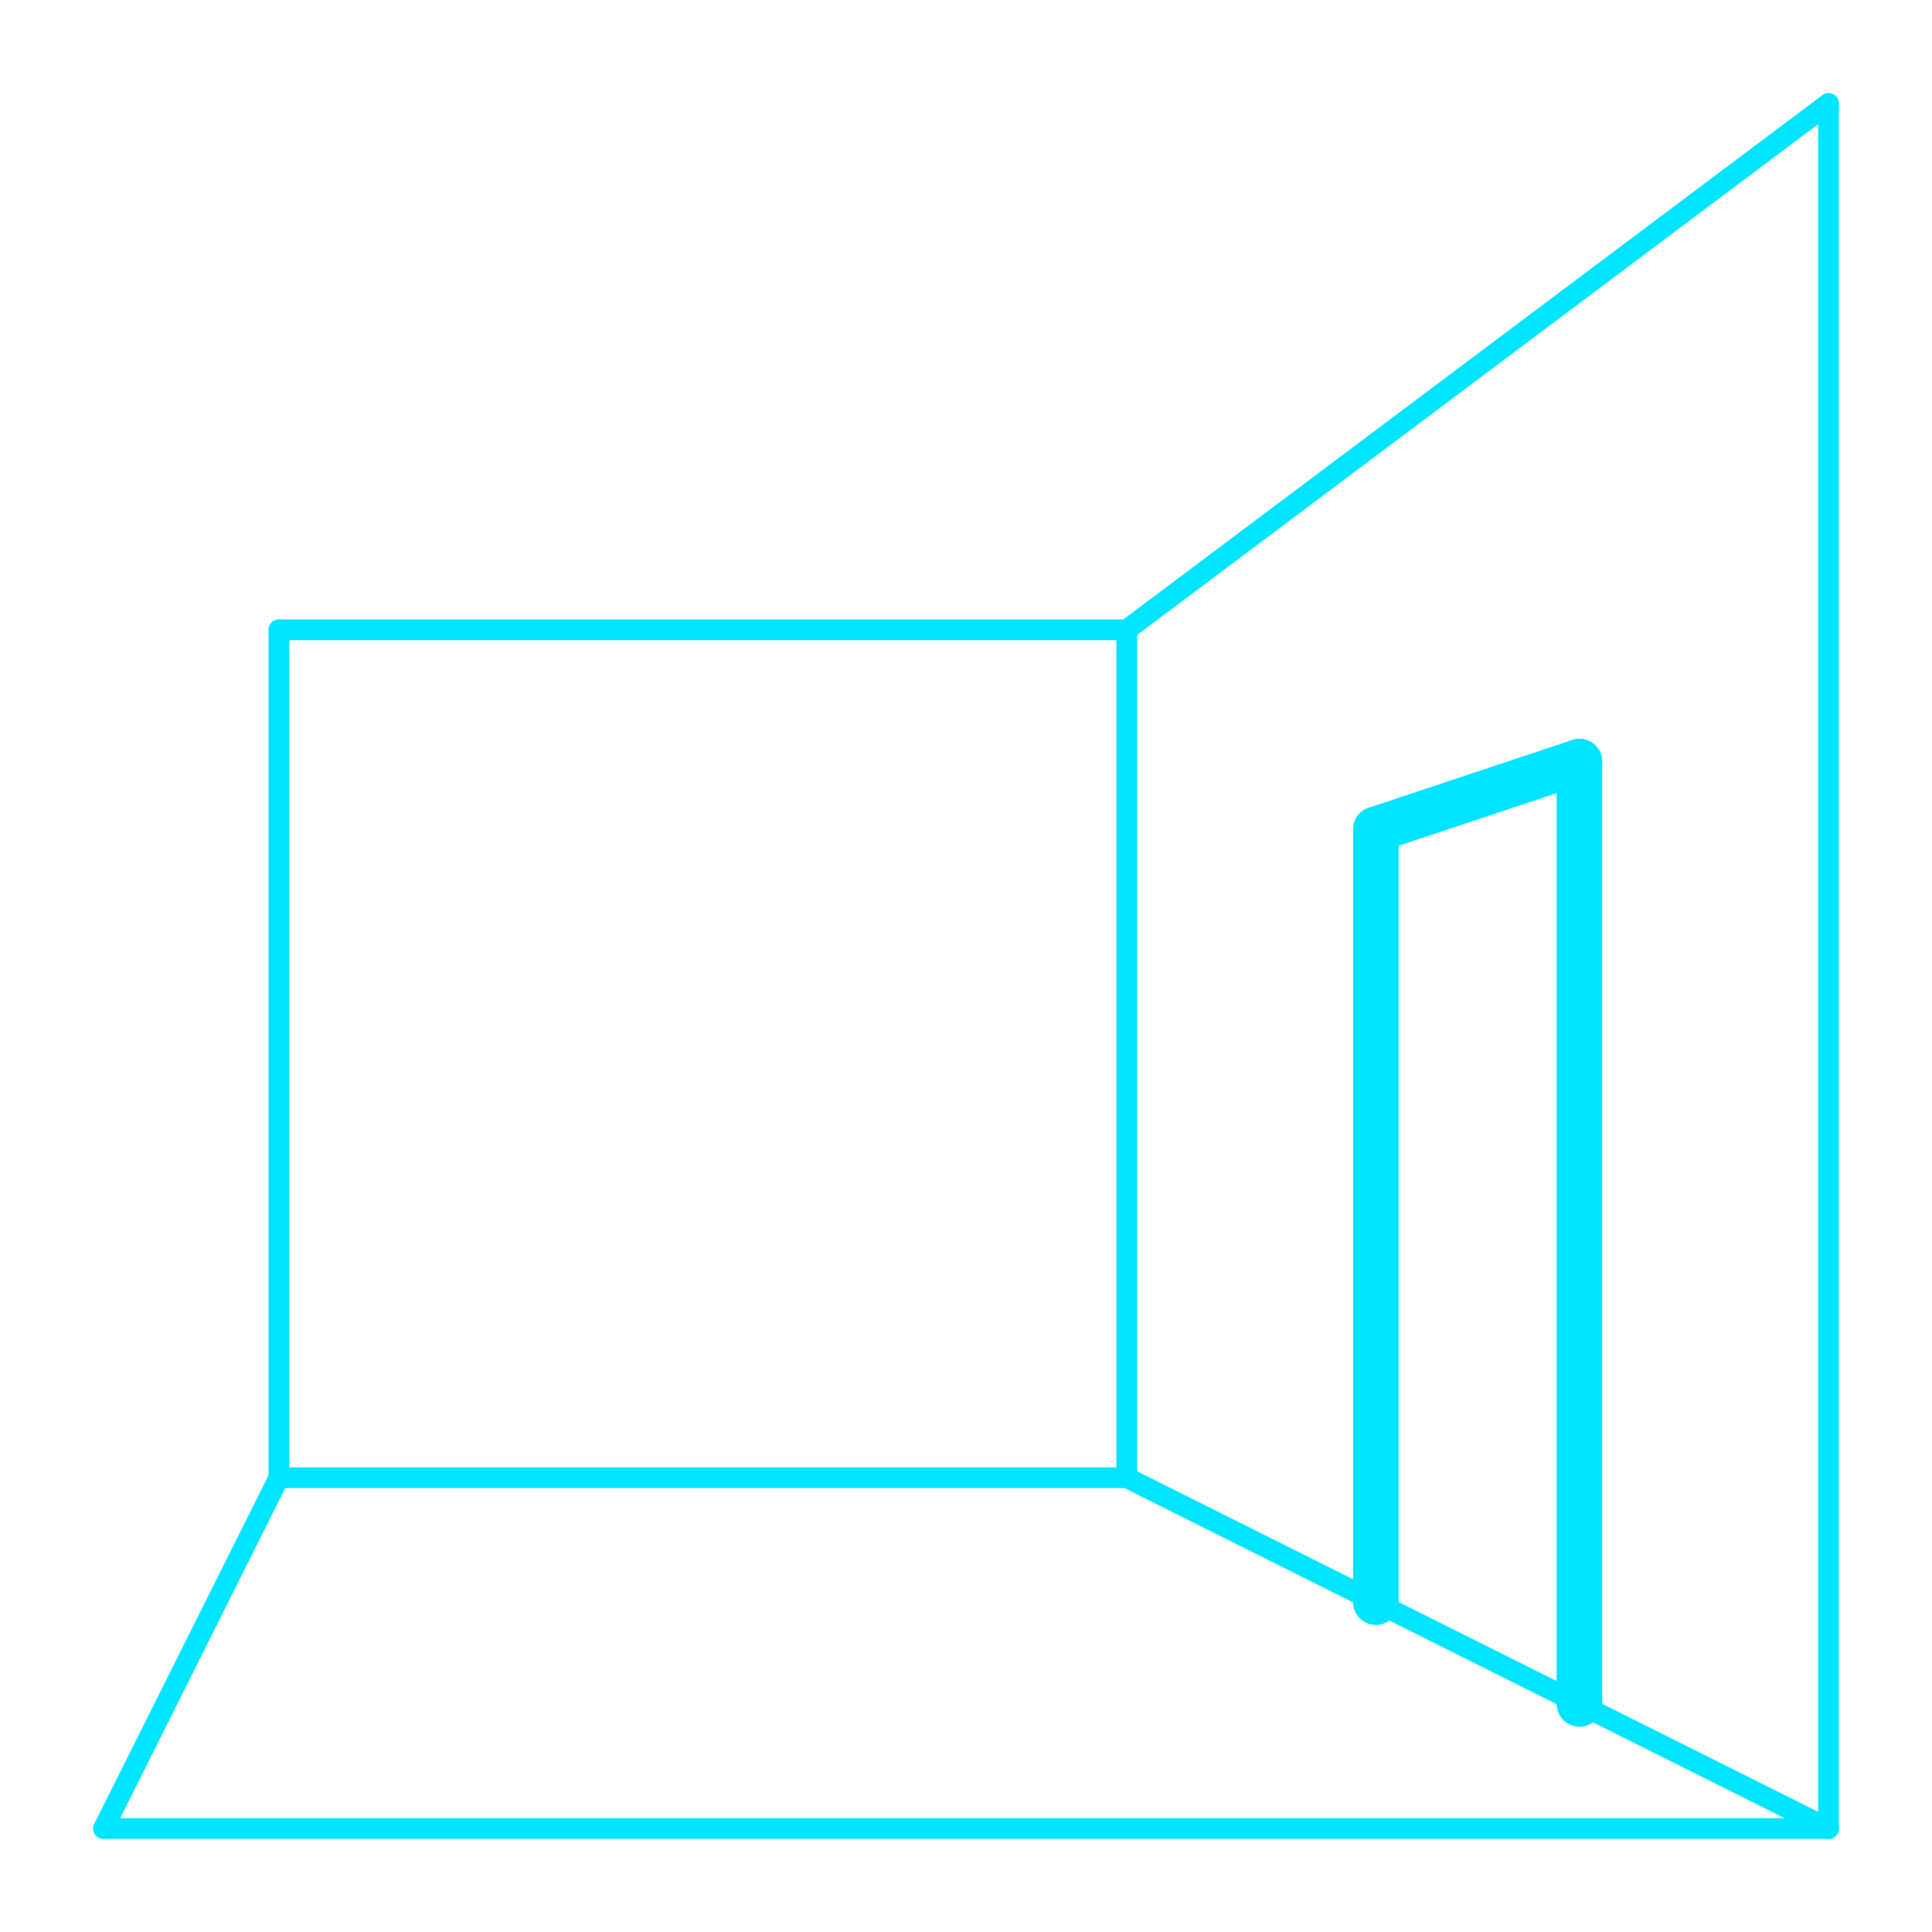
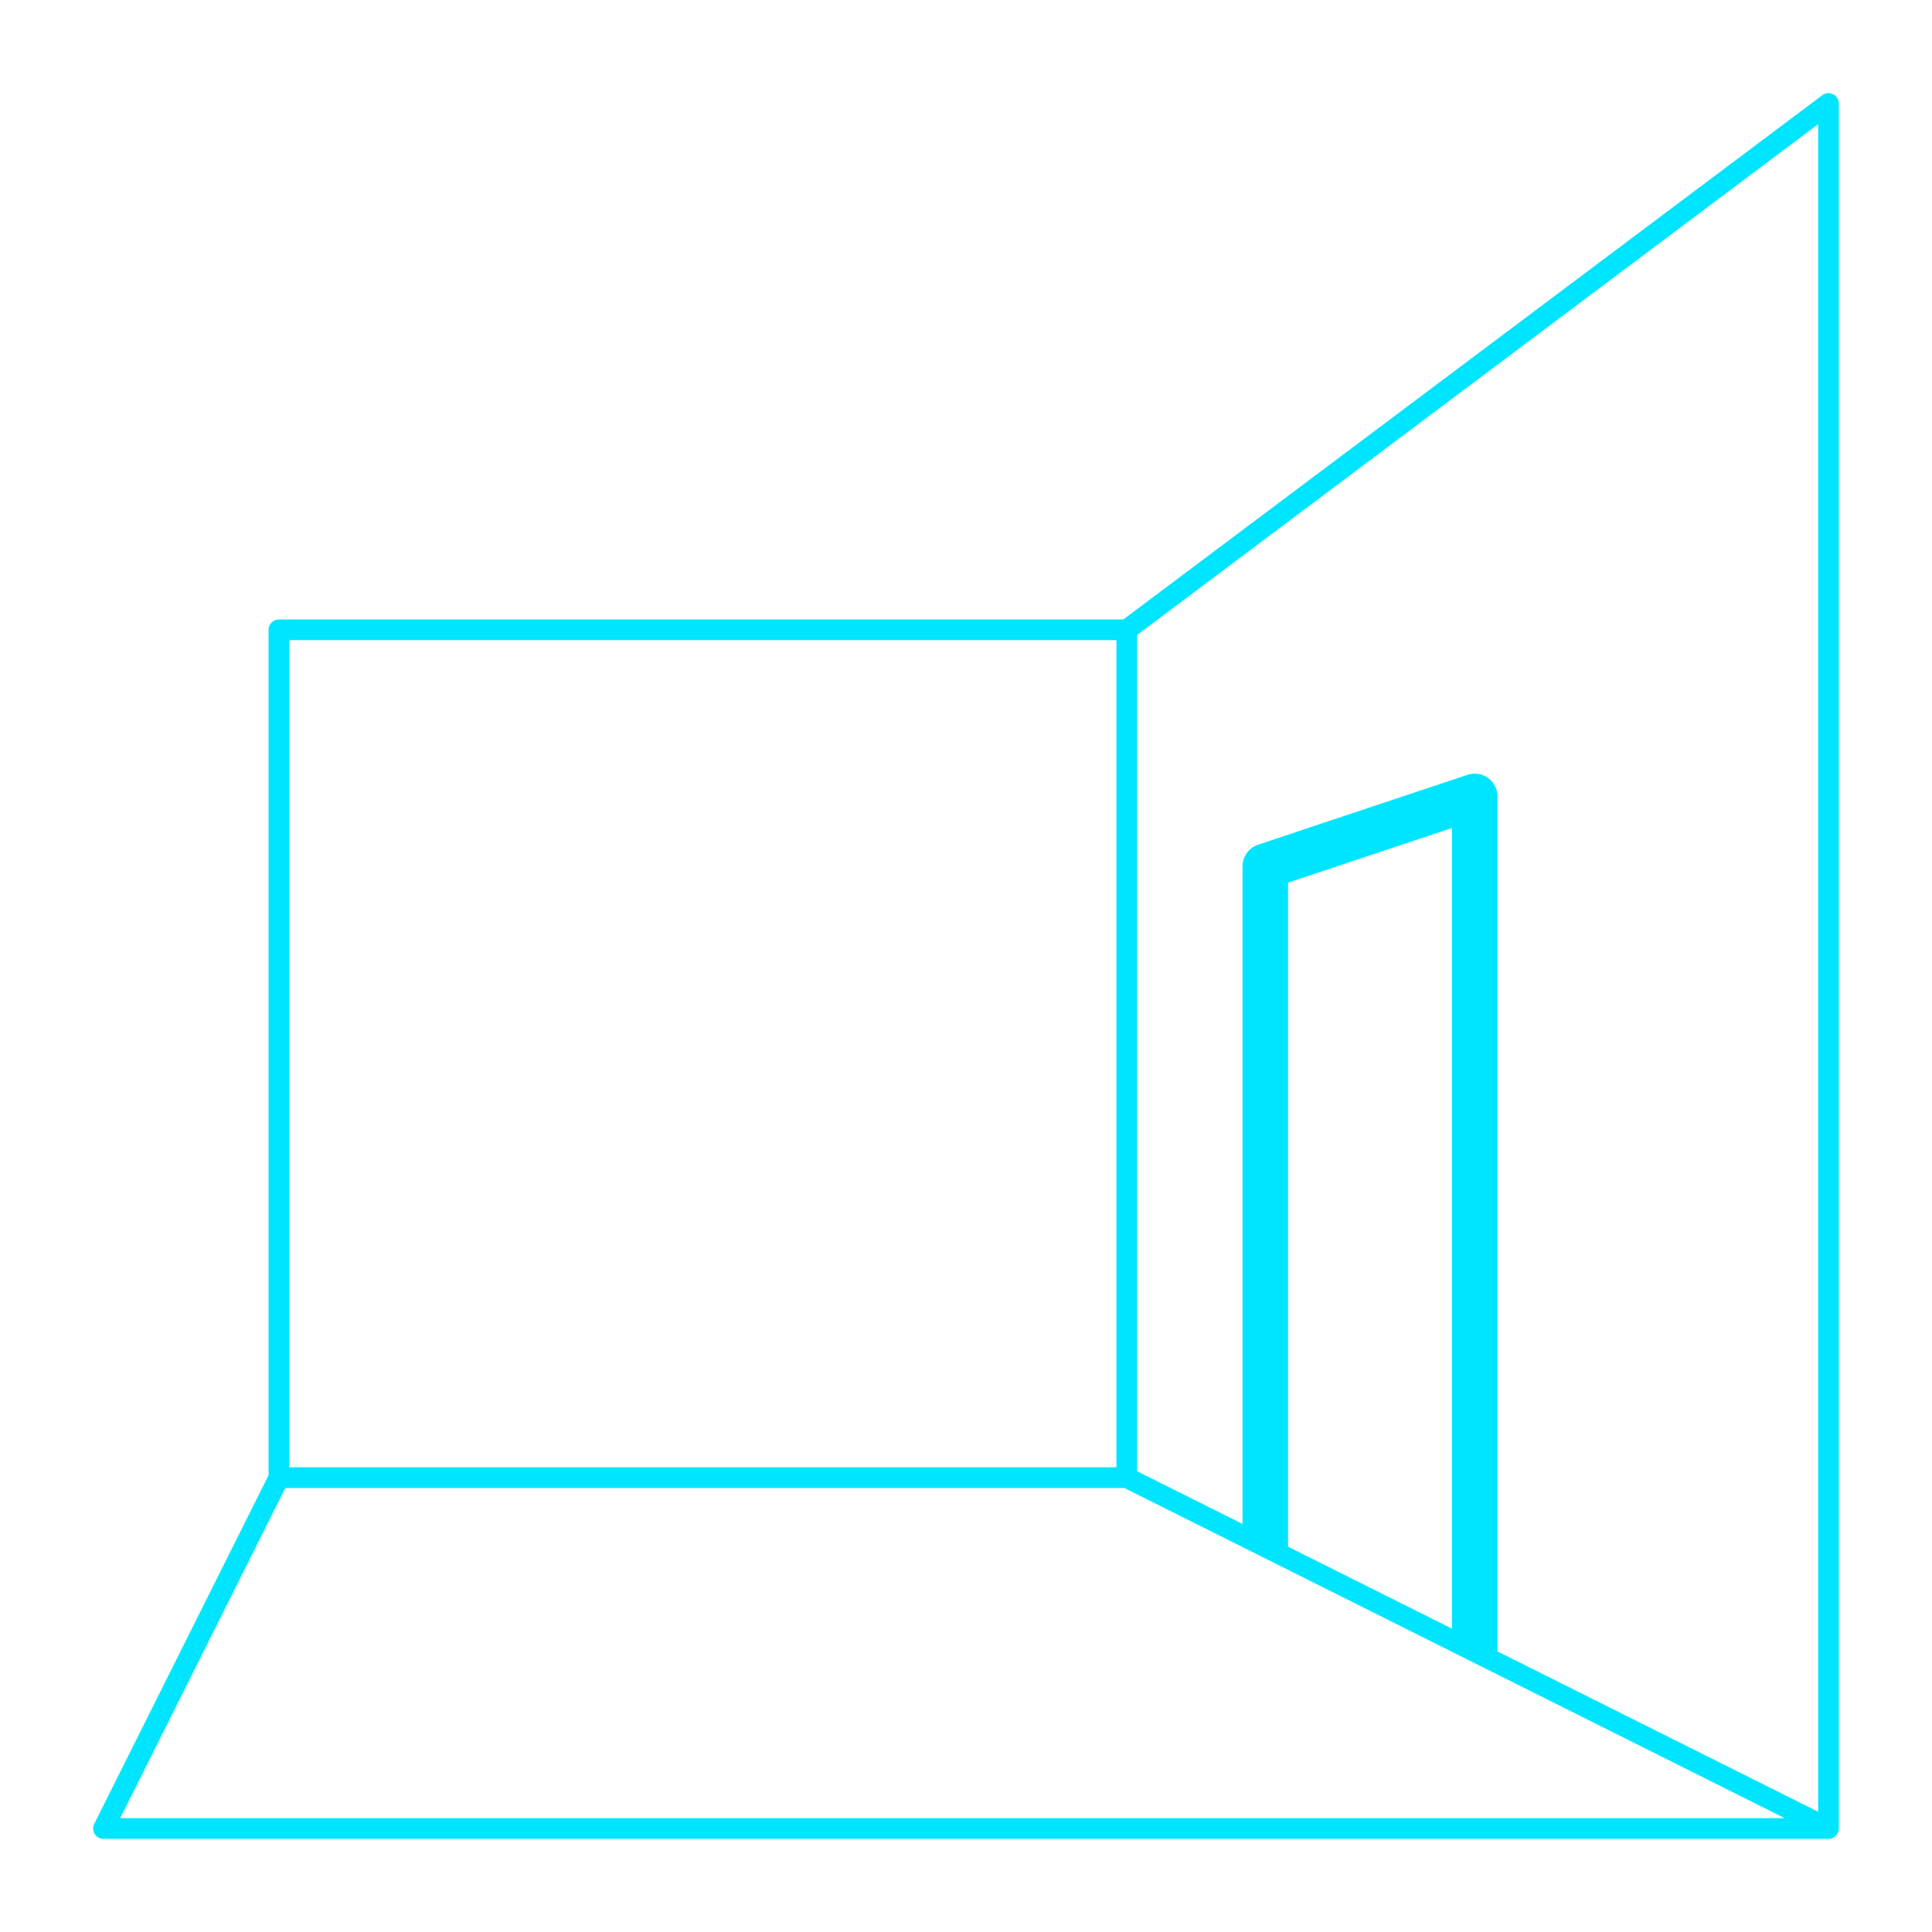
<svg xmlns="http://www.w3.org/2000/svg" viewBox="-6 -6 112 112">
  <g fill="none" stroke="#00E5FF" stroke-width="1.2" stroke-linecap="round" stroke-linejoin="round">
-     <line x1="10.17" y1="79.66" x2="59.32" y2="79.66" />
-     <line x1="10.17" y1="79.66" x2="10.17" y2="30.51" />
-     <line x1="10.17" y1="30.51" x2="59.32" y2="30.51" />
-     <line x1="59.32" y1="79.66" x2="59.32" y2="30.51" />
-     <line x1="0.00" y1="100.00" x2="100.00" y2="100.00" />
-     <line x1="0.00" y1="100.00" x2="10.17" y2="79.66" />
-     <line x1="100.00" y1="100.00" x2="59.32" y2="79.66" />
-     <line x1="100.00" y1="100.00" x2="100.00" y2="0.00" />
-     <line x1="100.00" y1="0.00" x2="59.32" y2="30.51" />
+     <path d="M10.17 79.66 L0.00 100.00 L100.00 100.00 L100.00 0.00 L59.32 30.51 L10.17 30.51 L10.17 79.66 L59.32 79.66 L59.32 30.51 M100.00 100.00 L59.32 79.66" />
  </g>
-   <g fill="none" stroke="#00E5FF" stroke-width="2.64" stroke-linecap="round" stroke-linejoin="round">
-     <line x1="85.56" y1="92.78" x2="85.56" y2="38.15" />
-     <line x1="85.56" y1="38.15" x2="73.76" y2="42.08" />
-     <line x1="73.76" y1="42.08" x2="73.76" y2="86.88" />
+   <clipPath id="face">
+     <polygon points="100.00,100.00 100.00,0.00 59.32,30.51 59.32,79.66" />
+   </clipPath>
+   <g clip-path="url(#face)" fill="none" stroke="#00E5FF" stroke-width="2.64" stroke-linecap="round" stroke-linejoin="round">
+     <path d="M79.49 89.74 L79.49 40.17 L67.35 44.22 L67.35 83.67" />
  </g>
</svg>
